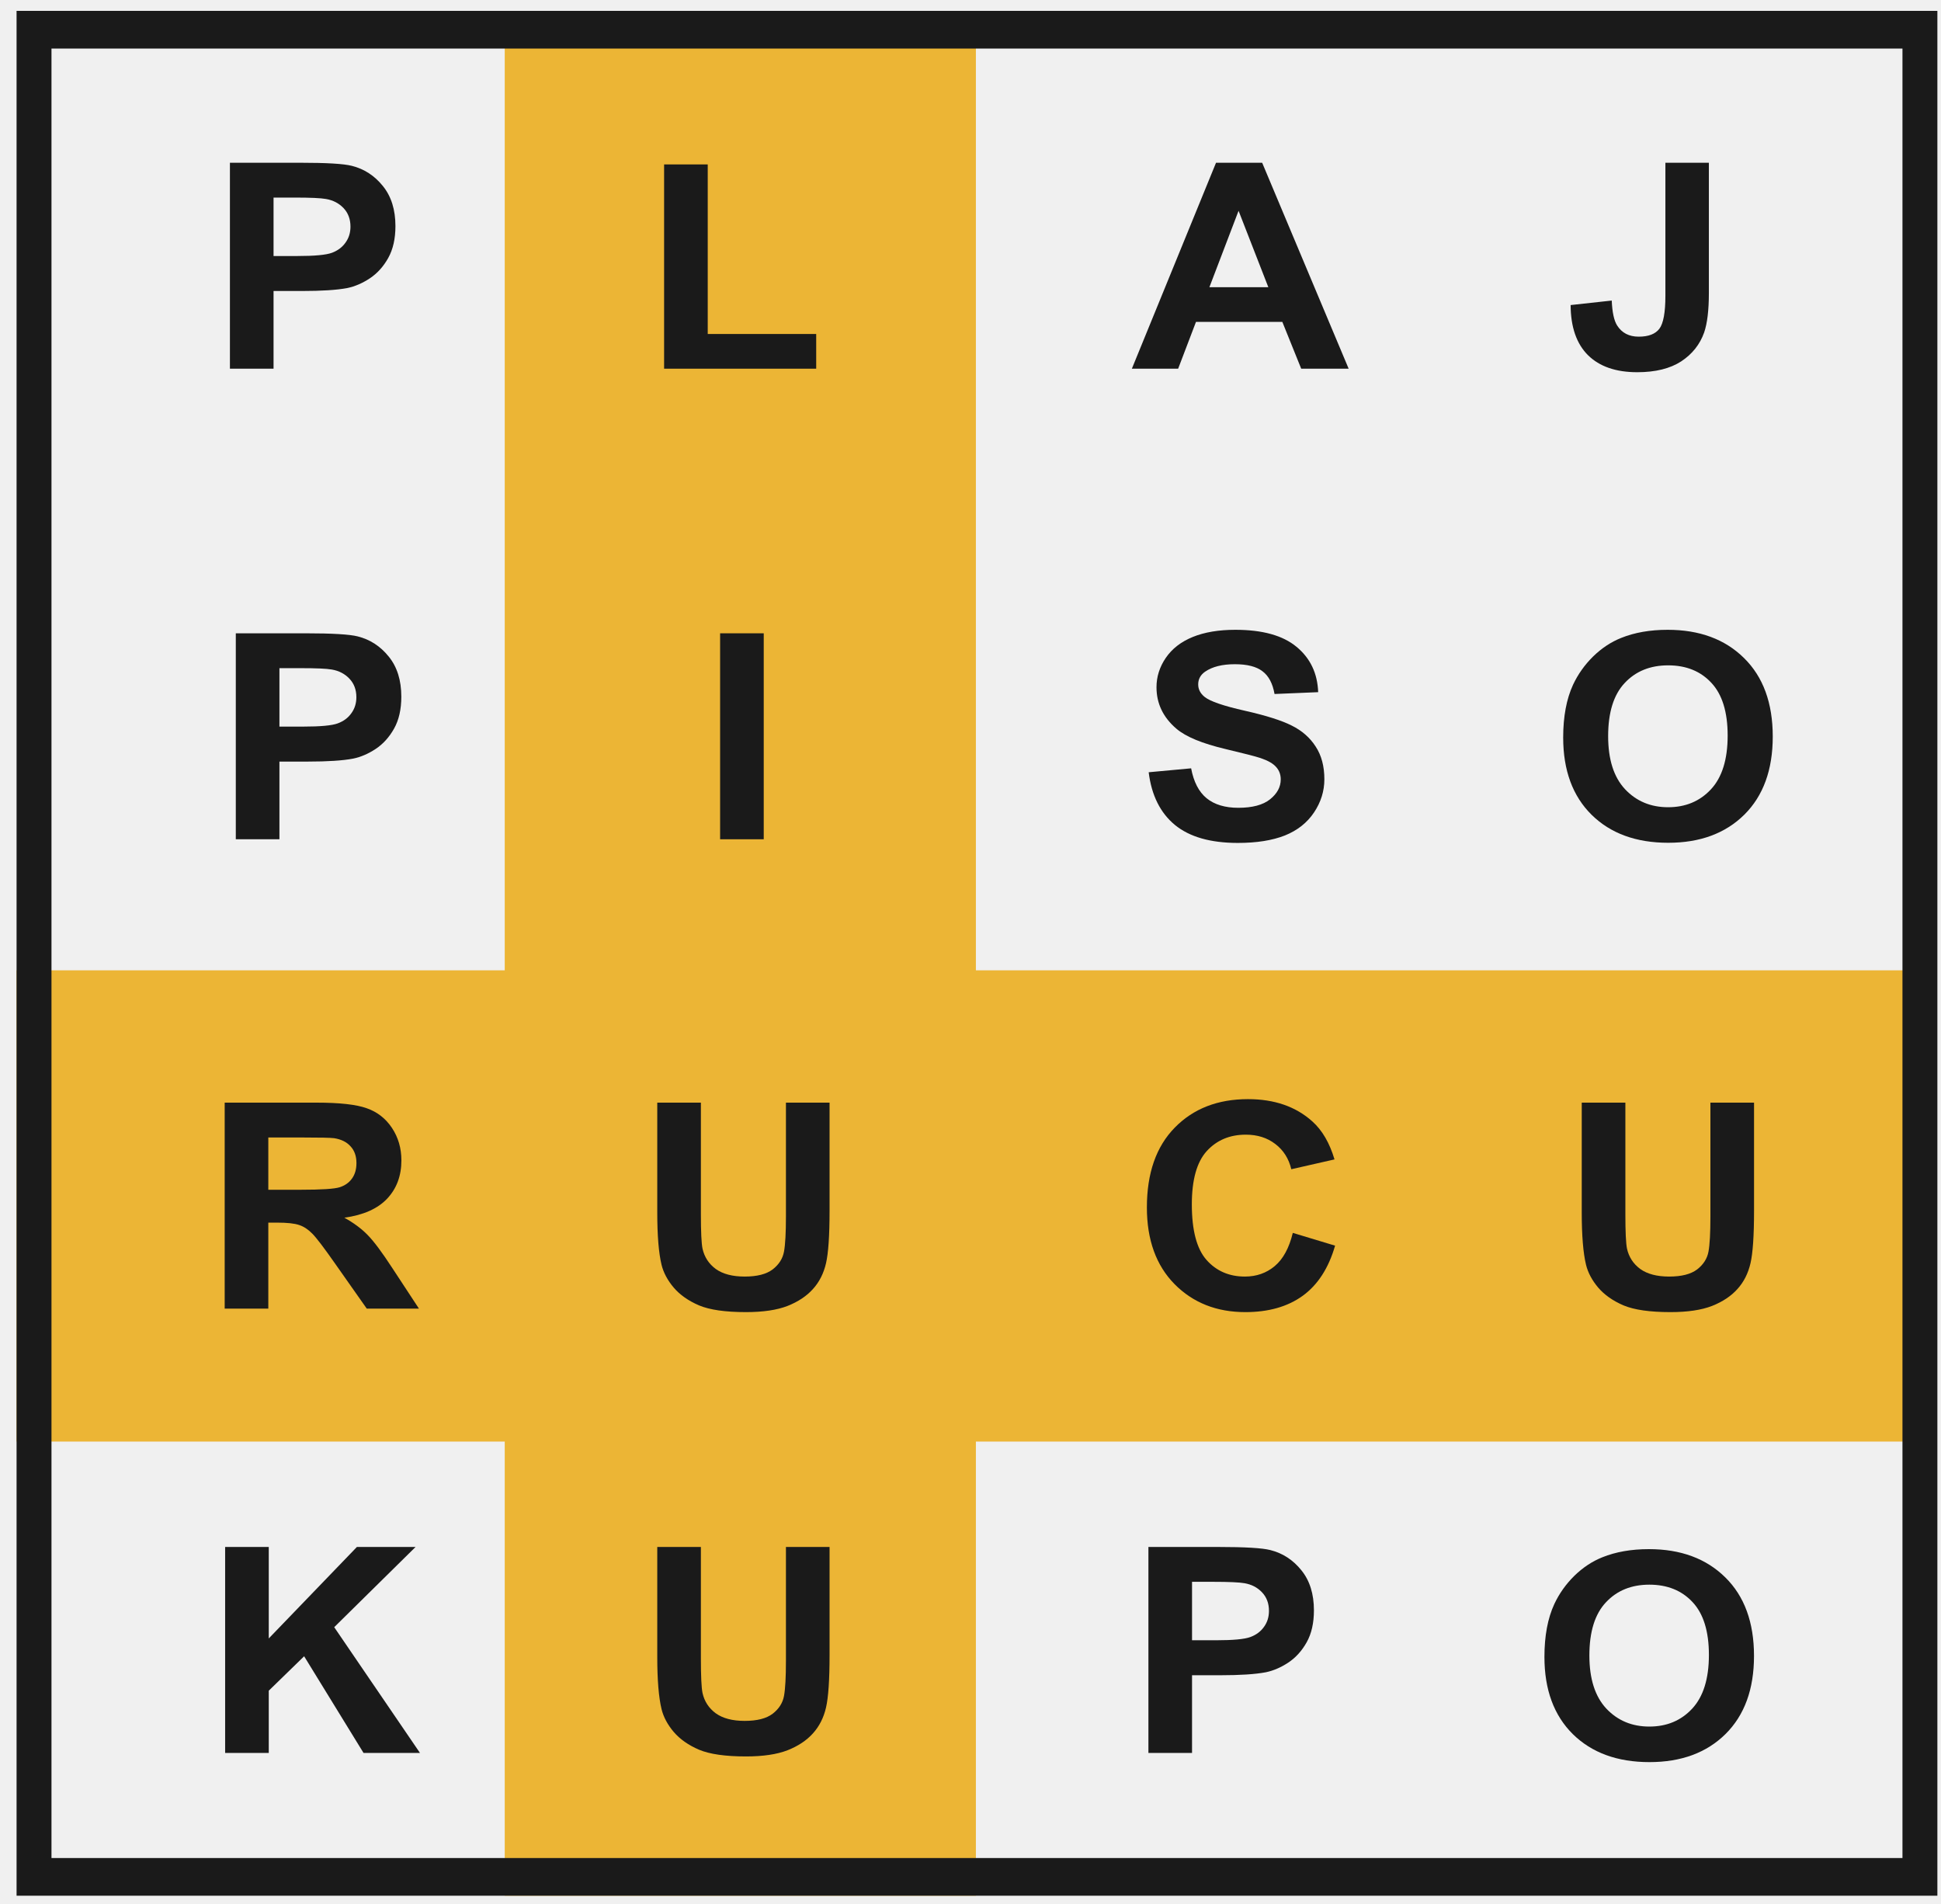
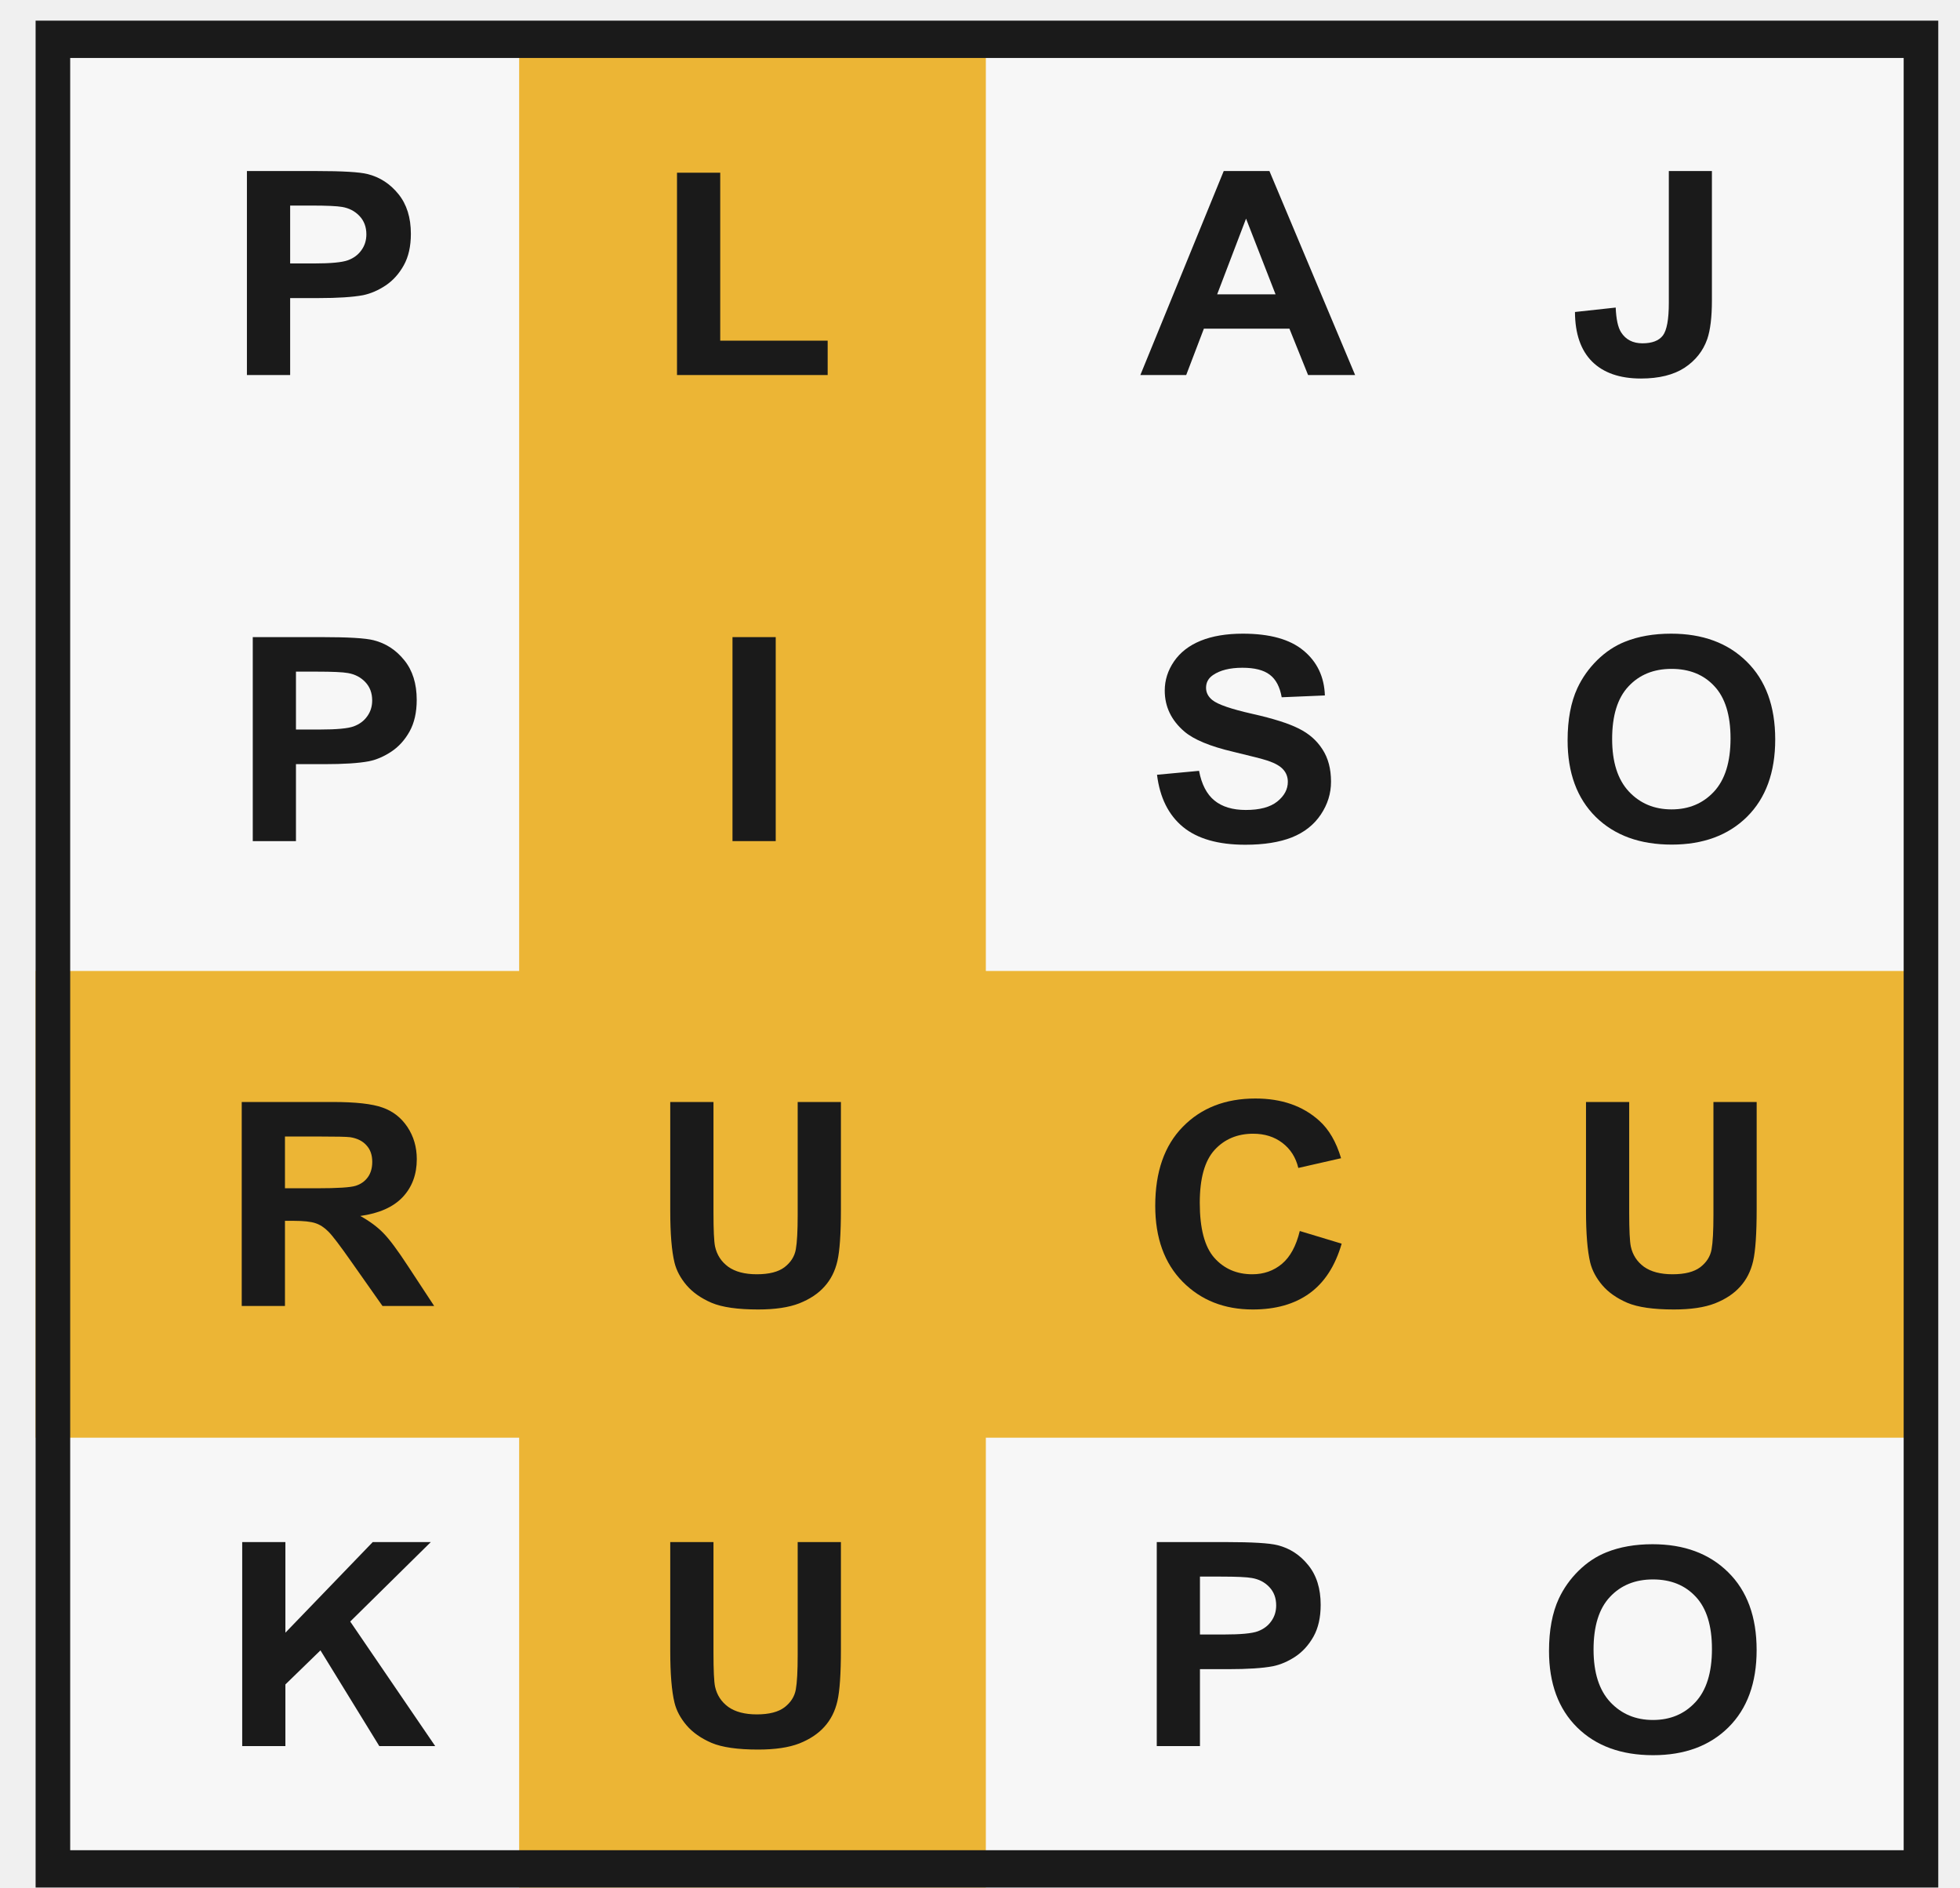
- <svg xmlns="http://www.w3.org/2000/svg" width="103" height="101" viewBox="0 0 103 101" fill="none">
-   <g clip-path="url(#clip0_7254_961)">
-     <path d="M26.784 1.619H51.786V100.583H26.784V1.619Z" fill="#ECB535" />
-     <path d="M0.879 76.485L0.879 51.484L101.927 51.484V76.485L0.879 76.485Z" fill="#ECB535" />
-     <path d="M71.567 19.562H69.049L68.048 17.08H63.465L62.519 19.562H60.063L64.529 8.635H66.977L71.567 19.562ZM67.305 15.239L65.725 11.184L64.177 15.239H67.305Z" fill="#1A1A1A" />
-     <path d="M88.375 8.635H90.682V15.552C90.682 16.456 90.598 17.152 90.432 17.639C90.207 18.275 89.801 18.787 89.212 19.175C88.622 19.557 87.846 19.749 86.881 19.749C85.75 19.749 84.879 19.448 84.269 18.847C83.659 18.241 83.351 17.353 83.346 16.186L85.528 15.947C85.554 16.573 85.65 17.015 85.817 17.274C86.068 17.666 86.448 17.863 86.959 17.863C87.475 17.863 87.84 17.724 88.054 17.445C88.268 17.162 88.375 16.578 88.375 15.694V8.635Z" fill="#1A1A1A" />
-     <path d="M68.603 65.414L70.847 66.092C70.503 67.285 69.929 68.172 69.126 68.754C68.329 69.33 67.315 69.618 66.084 69.618C64.562 69.618 63.31 69.124 62.33 68.135C61.35 67.141 60.86 65.784 60.86 64.065C60.86 62.246 61.353 60.835 62.338 59.831C63.324 58.822 64.619 58.318 66.225 58.318C67.627 58.318 68.767 58.713 69.643 59.503C70.164 59.97 70.555 60.641 70.816 61.516L68.524 62.037C68.389 61.471 68.105 61.023 67.672 60.696C67.244 60.367 66.723 60.203 66.108 60.203C65.258 60.203 64.567 60.494 64.035 61.076C63.509 61.657 63.245 62.599 63.245 63.901C63.245 65.282 63.506 66.266 64.027 66.853C64.549 67.439 65.227 67.732 66.061 67.732C66.676 67.732 67.205 67.546 67.648 67.173C68.091 66.8 68.41 66.214 68.603 65.414Z" fill="#1A1A1A" />
-     <path d="M83.936 58.504H86.251V64.423C86.251 65.362 86.28 65.971 86.337 66.249C86.436 66.696 86.671 67.056 87.041 67.33C87.416 67.598 87.927 67.732 88.574 67.732C89.231 67.732 89.726 67.606 90.06 67.352C90.393 67.094 90.594 66.778 90.662 66.405C90.73 66.033 90.764 65.414 90.764 64.549V58.504H93.079V64.244C93.079 65.556 93.016 66.482 92.891 67.024C92.766 67.566 92.534 68.023 92.195 68.396C91.861 68.768 91.413 69.067 90.85 69.29C90.287 69.509 89.551 69.618 88.644 69.618C87.549 69.618 86.718 69.499 86.149 69.26C85.586 69.017 85.141 68.704 84.812 68.321C84.484 67.933 84.267 67.528 84.163 67.106C84.012 66.48 83.936 65.556 83.936 64.333V58.504Z" fill="#1A1A1A" />
-     <path d="M60.941 93.007V82.079H64.656C66.064 82.079 66.981 82.134 67.409 82.243C68.066 82.407 68.616 82.765 69.059 83.316C69.502 83.863 69.724 84.571 69.724 85.441C69.724 86.112 69.596 86.676 69.341 87.133C69.085 87.59 68.759 87.951 68.363 88.214C67.972 88.472 67.573 88.644 67.166 88.728C66.614 88.832 65.814 88.885 64.766 88.885H63.256V93.007H60.941ZM63.256 83.928V87.029H64.523C65.436 87.029 66.046 86.972 66.353 86.857C66.661 86.743 66.9 86.564 67.073 86.32C67.25 86.077 67.338 85.794 67.338 85.471C67.338 85.073 67.216 84.745 66.971 84.487C66.726 84.228 66.416 84.067 66.04 84.002C65.764 83.953 65.209 83.928 64.374 83.928H63.256Z" fill="#1A1A1A" />
-     <path d="M60.955 40.974L63.208 40.766C63.343 41.486 63.617 42.015 64.029 42.353C64.446 42.691 65.006 42.86 65.71 42.86C66.456 42.86 67.016 42.711 67.392 42.413C67.772 42.11 67.963 41.757 67.963 41.354C67.963 41.096 67.882 40.877 67.72 40.698C67.564 40.514 67.287 40.355 66.891 40.221C66.62 40.132 66.002 39.973 65.038 39.744C63.797 39.451 62.926 39.091 62.425 38.663C61.722 38.062 61.37 37.329 61.37 36.464C61.37 35.908 61.534 35.389 61.862 34.907C62.196 34.419 62.673 34.049 63.294 33.796C63.919 33.542 64.673 33.416 65.554 33.416C66.993 33.416 68.075 33.716 68.799 34.318C69.529 34.919 69.913 35.721 69.949 36.725L67.634 36.822C67.535 36.261 67.321 35.858 66.993 35.615C66.67 35.366 66.182 35.242 65.53 35.242C64.858 35.242 64.331 35.374 63.951 35.637C63.706 35.806 63.583 36.032 63.583 36.315C63.583 36.574 63.698 36.795 63.927 36.979C64.219 37.212 64.928 37.456 66.054 37.709C67.18 37.963 68.012 38.226 68.549 38.499C69.091 38.768 69.514 39.138 69.816 39.61C70.124 40.077 70.278 40.656 70.278 41.347C70.278 41.973 70.095 42.559 69.73 43.106C69.365 43.653 68.849 44.06 68.182 44.329C67.514 44.592 66.683 44.724 65.687 44.724C64.237 44.724 63.124 44.406 62.347 43.77C61.571 43.129 61.106 42.197 60.955 40.974Z" fill="#1A1A1A" />
-     <path d="M82.951 39.133C82.951 38.02 83.126 37.086 83.475 36.33C83.736 35.774 84.091 35.274 84.539 34.832C84.993 34.39 85.488 34.062 86.025 33.848C86.739 33.56 87.563 33.416 88.496 33.416C90.185 33.416 91.536 33.915 92.547 34.914C93.564 35.913 94.072 37.302 94.072 39.081C94.072 40.845 93.569 42.227 92.563 43.225C91.557 44.219 90.212 44.716 88.527 44.716C86.823 44.716 85.467 44.222 84.461 43.233C83.454 42.239 82.951 40.872 82.951 39.133ZM85.337 39.059C85.337 40.296 85.636 41.235 86.236 41.876C86.836 42.512 87.597 42.83 88.52 42.83C89.442 42.83 90.198 42.515 90.788 41.884C91.382 41.248 91.679 40.296 91.679 39.029C91.679 37.776 91.39 36.842 90.811 36.226C90.238 35.61 89.474 35.302 88.52 35.302C87.566 35.302 86.796 35.615 86.213 36.241C85.629 36.862 85.337 37.801 85.337 39.059Z" fill="#1A1A1A" />
-     <path d="M12.201 19.562V8.635H15.916C17.324 8.635 18.241 8.689 18.669 8.799C19.326 8.963 19.876 9.32 20.319 9.872C20.762 10.419 20.984 11.127 20.984 11.996C20.984 12.667 20.856 13.231 20.601 13.688C20.345 14.146 20.019 14.506 19.623 14.769C19.232 15.028 18.833 15.199 18.426 15.284C17.874 15.388 17.073 15.44 16.025 15.44H14.516V19.562H12.201ZM14.516 10.483V13.584H15.783C16.695 13.584 17.305 13.527 17.613 13.413C17.921 13.298 18.16 13.12 18.332 12.876C18.51 12.632 18.598 12.349 18.598 12.026C18.598 11.629 18.476 11.301 18.231 11.042C17.986 10.784 17.675 10.622 17.3 10.558C17.024 10.508 16.468 10.483 15.634 10.483H14.516Z" fill="#1A1A1A" />
-     <path d="M35.241 19.562V8.724H37.556V17.721H43.312V19.562H35.241Z" fill="#1A1A1A" />
-     <path d="M11.923 69.432V58.504H16.795C18.021 58.504 18.91 58.603 19.462 58.802C20.02 58.996 20.466 59.344 20.8 59.846C21.133 60.348 21.3 60.922 21.3 61.568C21.3 62.388 21.047 63.066 20.541 63.603C20.036 64.134 19.28 64.47 18.273 64.609C18.774 64.887 19.186 65.193 19.509 65.526C19.838 65.859 20.278 66.45 20.831 67.3L22.231 69.432H19.462L17.789 67.054C17.194 66.204 16.788 65.67 16.569 65.451C16.35 65.228 16.118 65.076 15.873 64.996C15.627 64.912 15.239 64.87 14.707 64.87H14.238V69.432H11.923ZM14.238 63.126H15.951C17.061 63.126 17.755 63.081 18.031 62.991C18.307 62.902 18.524 62.748 18.68 62.529C18.837 62.311 18.915 62.037 18.915 61.709C18.915 61.342 18.811 61.046 18.602 60.822C18.399 60.594 18.109 60.45 17.734 60.39C17.546 60.365 16.983 60.353 16.045 60.353H14.238V63.126Z" fill="#1A1A1A" />
-     <path d="M34.878 58.504H37.193V64.423C37.193 65.362 37.222 65.971 37.279 66.249C37.378 66.696 37.613 67.056 37.983 67.33C38.358 67.598 38.869 67.732 39.516 67.732C40.173 67.732 40.668 67.606 41.002 67.352C41.336 67.094 41.536 66.778 41.604 66.405C41.672 66.033 41.706 65.414 41.706 64.549V58.504H44.021V64.244C44.021 65.556 43.958 66.482 43.833 67.024C43.708 67.566 43.476 68.023 43.137 68.396C42.803 68.768 42.355 69.067 41.792 69.29C41.229 69.509 40.493 69.618 39.586 69.618C38.491 69.618 37.66 69.499 37.091 69.26C36.528 69.017 36.083 68.704 35.754 68.321C35.426 67.933 35.209 67.528 35.105 67.106C34.954 66.48 34.878 65.556 34.878 64.333V58.504Z" fill="#1A1A1A" />
-     <path d="M11.947 93.007V82.079H14.262V86.932L18.939 82.079H22.052L17.735 86.335L22.286 93.007H19.291L16.139 87.878L14.262 89.705V93.007H11.947Z" fill="#1A1A1A" />
-     <path d="M34.878 82.079H37.193V87.998C37.193 88.937 37.222 89.546 37.279 89.824C37.378 90.271 37.613 90.632 37.983 90.905C38.358 91.173 38.869 91.307 39.516 91.307C40.173 91.307 40.668 91.181 41.002 90.927C41.336 90.669 41.536 90.353 41.604 89.981C41.672 89.608 41.706 88.989 41.706 88.124V82.079H44.021V87.819C44.021 89.131 43.958 90.058 43.833 90.599C43.708 91.141 43.476 91.598 43.137 91.971C42.803 92.344 42.355 92.642 41.792 92.865C41.229 93.084 40.493 93.193 39.586 93.193C38.491 93.193 37.66 93.074 37.091 92.835C36.528 92.592 36.083 92.279 35.754 91.896C35.426 91.509 35.209 91.104 35.105 90.681C34.954 90.055 34.878 89.131 34.878 87.908V82.079Z" fill="#1A1A1A" />
-     <path d="M12.513 44.53V33.602H16.228C17.636 33.602 18.553 33.657 18.981 33.766C19.638 33.93 20.188 34.288 20.631 34.84C21.074 35.386 21.296 36.094 21.296 36.964C21.296 37.635 21.168 38.199 20.913 38.656C20.657 39.113 20.331 39.474 19.935 39.737C19.544 39.995 19.145 40.167 18.738 40.251C18.186 40.356 17.386 40.408 16.337 40.408H14.828V44.53H12.513ZM14.828 35.451V38.552H16.095C17.008 38.552 17.617 38.495 17.925 38.38C18.233 38.266 18.473 38.087 18.645 37.843C18.822 37.6 18.911 37.317 18.911 36.994C18.911 36.596 18.788 36.268 18.543 36.01C18.298 35.751 17.988 35.59 17.612 35.525C17.336 35.475 16.781 35.451 15.947 35.451H14.828Z" fill="#1A1A1A" />
-     <path d="M38.213 44.53V33.602H40.528V44.53H38.213Z" fill="#1A1A1A" />
-     <path d="M81.956 87.911C81.956 86.798 82.13 85.864 82.48 85.108C82.74 84.552 83.095 84.052 83.543 83.61C83.997 83.168 84.492 82.84 85.029 82.626C85.744 82.338 86.567 82.194 87.501 82.194C89.19 82.194 90.54 82.693 91.552 83.692C92.569 84.691 93.077 86.08 93.077 87.859C93.077 89.623 92.574 91.004 91.567 92.003C90.561 92.997 89.216 93.494 87.532 93.494C85.827 93.494 84.472 93 83.465 92.011C82.459 91.017 81.956 89.65 81.956 87.911ZM84.341 87.836C84.341 89.074 84.641 90.013 85.24 90.654C85.84 91.29 86.601 91.608 87.524 91.608C88.447 91.608 89.203 91.293 89.792 90.662C90.386 90.025 90.684 89.074 90.684 87.806C90.684 86.554 90.394 85.62 89.816 85.004C89.242 84.388 88.478 84.079 87.524 84.079C86.57 84.079 85.801 84.392 85.217 85.019C84.633 85.64 84.341 86.579 84.341 87.836Z" fill="#1A1A1A" />
-     <path fill-rule="evenodd" clip-rule="evenodd" d="M100.955 2.577H2.732V98.583H100.955V2.577ZM0.879 0.577V100.583H102.808V0.577H0.879Z" fill="#1A1A1A" />
+ <svg xmlns="http://www.w3.org/2000/svg" width="54" height="52" viewBox="0 0 54 52" fill="none">
+   <g clip-path="url(#clip0_7233_2101)">
+     <rect opacity="0.5" x="1" y="1" width="52" height="50" fill="#FEFEFE" />
+     <path d="M14.303 1.104H27.161V52H14.303V1.104Z" fill="#ECB535" />
+     <path d="M0.981 39.607L0.981 26.749L52.948 26.749V39.607L0.981 39.607Z" fill="#ECB535" />
+     <path d="M37.335 10.332H36.039L35.525 9.055H33.168L32.681 10.332H31.418L33.715 4.712H34.974L37.335 10.332ZM35.143 8.109L34.33 6.023L33.534 8.109H35.143Z" fill="#1A1A1A" />
+     <path d="M45.978 4.712H47.165V8.27C47.165 8.735 47.122 9.093 47.036 9.343C46.921 9.67 46.712 9.933 46.409 10.133C46.106 10.329 45.706 10.428 45.21 10.428C44.628 10.428 44.181 10.273 43.867 9.964C43.553 9.652 43.395 9.196 43.392 8.595L44.514 8.473C44.528 8.795 44.577 9.022 44.663 9.155C44.792 9.357 44.988 9.458 45.251 9.458C45.516 9.458 45.704 9.386 45.814 9.243C45.923 9.098 45.978 8.797 45.978 8.342V4.712Z" fill="#1A1A1A" />
+     <path d="M35.81 33.913L36.964 34.262C36.787 34.875 36.492 35.331 36.079 35.63C35.669 35.927 35.148 36.075 34.515 36.075C33.732 36.075 33.088 35.821 32.584 35.312C32.08 34.801 31.828 34.103 31.828 33.219C31.828 32.284 32.081 31.558 32.588 31.042C33.095 30.523 33.761 30.263 34.587 30.263C35.309 30.263 35.894 30.466 36.345 30.873C36.613 31.113 36.814 31.458 36.948 31.908L35.77 32.176C35.7 31.885 35.554 31.655 35.331 31.486C35.111 31.318 34.843 31.233 34.527 31.233C34.09 31.233 33.734 31.383 33.461 31.682C33.19 31.981 33.055 32.465 33.055 33.135C33.055 33.845 33.189 34.351 33.457 34.653C33.725 34.954 34.074 35.105 34.503 35.105C34.819 35.105 35.091 35.009 35.319 34.818C35.547 34.626 35.711 34.324 35.81 33.913Z" fill="#1A1A1A" />
+     <path d="M43.696 30.359H44.886V33.403C44.886 33.886 44.901 34.199 44.931 34.342C44.981 34.572 45.102 34.758 45.292 34.898C45.486 35.036 45.748 35.105 46.081 35.105C46.419 35.105 46.673 35.04 46.845 34.91C47.017 34.777 47.12 34.614 47.155 34.423C47.19 34.231 47.207 33.913 47.207 33.468V30.359H48.398V33.311C48.398 33.986 48.365 34.462 48.301 34.741C48.237 35.02 48.117 35.255 47.943 35.446C47.772 35.638 47.541 35.791 47.251 35.906C46.962 36.019 46.584 36.075 46.117 36.075C45.554 36.075 45.126 36.014 44.834 35.891C44.544 35.766 44.315 35.605 44.146 35.408C43.977 35.209 43.866 35 43.812 34.783C43.735 34.461 43.696 33.986 43.696 33.357V30.359Z" fill="#1A1A1A" />
+     <path d="M31.87 48.103V42.483H33.78C34.504 42.483 34.976 42.512 35.196 42.568C35.534 42.652 35.817 42.836 36.045 43.12C36.273 43.401 36.386 43.765 36.386 44.212C36.386 44.557 36.321 44.847 36.19 45.083C36.058 45.318 35.891 45.503 35.687 45.639C35.486 45.771 35.281 45.86 35.071 45.903C34.787 45.957 34.376 45.984 33.837 45.984H33.06V48.103H31.87ZM33.06 43.434V45.029H33.712C34.181 45.029 34.495 45 34.653 44.941C34.811 44.882 34.935 44.79 35.023 44.665C35.114 44.54 35.16 44.394 35.16 44.228C35.16 44.023 35.097 43.855 34.971 43.722C34.845 43.589 34.685 43.506 34.492 43.473C34.35 43.447 34.065 43.434 33.635 43.434H33.06Z" fill="#1A1A1A" />
+     <path d="M31.877 21.344L33.035 21.236C33.105 21.607 33.246 21.879 33.458 22.053C33.672 22.227 33.96 22.314 34.322 22.314C34.706 22.314 34.994 22.237 35.187 22.084C35.383 21.928 35.481 21.746 35.481 21.539C35.481 21.407 35.439 21.294 35.356 21.202C35.276 21.108 35.133 21.026 34.93 20.957C34.79 20.911 34.473 20.829 33.977 20.711C33.338 20.561 32.891 20.375 32.633 20.155C32.271 19.846 32.09 19.469 32.09 19.025C32.09 18.738 32.175 18.471 32.344 18.223C32.515 17.973 32.761 17.782 33.08 17.652C33.401 17.522 33.789 17.457 34.242 17.457C34.982 17.457 35.538 17.611 35.911 17.921C36.286 18.23 36.484 18.642 36.502 19.159L35.312 19.209C35.261 18.92 35.151 18.713 34.982 18.587C34.816 18.46 34.565 18.396 34.23 18.396C33.884 18.396 33.613 18.464 33.417 18.599C33.291 18.686 33.228 18.802 33.228 18.948C33.228 19.081 33.287 19.195 33.405 19.289C33.556 19.409 33.92 19.534 34.499 19.665C35.079 19.795 35.506 19.931 35.782 20.071C36.061 20.209 36.279 20.399 36.434 20.642C36.592 20.883 36.671 21.18 36.671 21.536C36.671 21.858 36.578 22.159 36.39 22.44C36.202 22.721 35.937 22.931 35.593 23.069C35.25 23.204 34.822 23.272 34.31 23.272C33.565 23.272 32.992 23.109 32.593 22.782C32.193 22.452 31.955 21.973 31.877 21.344Z" fill="#1A1A1A" />
+     <path d="M43.189 20.397C43.189 19.825 43.279 19.344 43.459 18.956C43.593 18.669 43.775 18.413 44.006 18.185C44.239 17.957 44.494 17.789 44.77 17.679C45.137 17.531 45.561 17.457 46.041 17.457C46.91 17.457 47.604 17.713 48.124 18.227C48.647 18.741 48.909 19.455 48.909 20.37C48.909 21.277 48.65 21.988 48.132 22.502C47.615 23.013 46.923 23.268 46.057 23.268C45.18 23.268 44.483 23.014 43.965 22.506C43.448 21.994 43.189 21.291 43.189 20.397ZM44.416 20.359C44.416 20.995 44.57 21.478 44.879 21.808C45.187 22.135 45.578 22.298 46.053 22.298C46.528 22.298 46.916 22.136 47.219 21.812C47.525 21.484 47.678 20.995 47.678 20.343C47.678 19.699 47.529 19.219 47.231 18.902C46.937 18.585 46.544 18.427 46.053 18.427C45.562 18.427 45.167 18.587 44.866 18.91C44.566 19.229 44.416 19.712 44.416 20.359Z" fill="#1A1A1A" />
+     <path d="M6.803 10.332V4.712H8.714C9.438 4.712 9.91 4.74 10.13 4.796C10.467 4.881 10.75 5.065 10.978 5.348C11.206 5.63 11.32 5.994 11.32 6.441C11.32 6.786 11.255 7.076 11.123 7.311C10.992 7.546 10.824 7.732 10.62 7.867C10.419 8 10.214 8.088 10.005 8.132C9.721 8.185 9.309 8.212 8.77 8.212H7.994V10.332H6.803ZM7.994 5.663V7.258H8.646C9.115 7.258 9.428 7.228 9.587 7.169C9.745 7.111 9.868 7.019 9.957 6.893C10.048 6.768 10.094 6.622 10.094 6.456C10.094 6.252 10.03 6.083 9.904 5.95C9.778 5.817 9.619 5.734 9.426 5.701C9.284 5.676 8.998 5.663 8.569 5.663H7.994Z" fill="#1A1A1A" />
+     <path d="M18.652 10.332V4.758H19.843V9.385H22.803V10.332H18.652Z" fill="#1A1A1A" />
+     <path d="M6.66 35.979V30.359H9.166C9.796 30.359 10.254 30.41 10.538 30.512C10.825 30.612 11.054 30.791 11.226 31.049C11.397 31.307 11.483 31.602 11.483 31.935C11.483 32.356 11.353 32.705 11.093 32.981C10.833 33.255 10.444 33.427 9.926 33.499C10.184 33.642 10.396 33.799 10.562 33.97C10.731 34.142 10.957 34.446 11.242 34.883L11.962 35.979H10.538L9.677 34.756C9.371 34.319 9.162 34.044 9.05 33.932C8.937 33.817 8.818 33.739 8.692 33.698C8.566 33.655 8.366 33.633 8.092 33.633H7.851V35.979H6.66ZM7.851 32.736H8.732C9.303 32.736 9.66 32.713 9.802 32.667C9.944 32.621 10.055 32.542 10.136 32.429C10.216 32.317 10.256 32.176 10.256 32.008C10.256 31.819 10.203 31.666 10.095 31.551C9.991 31.434 9.842 31.36 9.649 31.329C9.552 31.316 9.263 31.31 8.78 31.31H7.851V32.736Z" fill="#1A1A1A" />
+     <path d="M18.466 30.359H19.657V33.403C19.657 33.886 19.671 34.199 19.701 34.342C19.752 34.572 19.872 34.758 20.063 34.898C20.256 35.036 20.518 35.105 20.851 35.105C21.189 35.105 21.444 35.04 21.615 34.91C21.787 34.777 21.89 34.614 21.925 34.423C21.96 34.231 21.977 33.913 21.977 33.468V30.359H23.168V33.311C23.168 33.986 23.136 34.462 23.071 34.741C23.007 35.02 22.887 35.255 22.713 35.446C22.542 35.638 22.311 35.791 22.021 35.906C21.732 36.019 21.354 36.075 20.887 36.075C20.324 36.075 19.896 36.014 19.604 35.891C19.315 35.766 19.085 35.605 18.916 35.408C18.747 35.209 18.636 35 18.583 34.783C18.505 34.461 18.466 33.986 18.466 33.357V30.359Z" fill="#1A1A1A" />
+     <path d="M6.673 48.103V42.483H7.863V44.979L10.269 42.483H11.869L9.649 44.672L11.99 48.103H10.45L8.829 45.466L7.863 46.405V48.103H6.673Z" fill="#1A1A1A" />
+     <path d="M18.466 42.483H19.657V45.527C19.657 46.01 19.671 46.324 19.701 46.467C19.752 46.697 19.872 46.882 20.063 47.023C20.256 47.16 20.518 47.23 20.851 47.23C21.189 47.23 21.444 47.164 21.615 47.034C21.787 46.901 21.89 46.739 21.925 46.547C21.96 46.355 21.977 46.037 21.977 45.593V42.483H23.168V45.435C23.168 46.11 23.136 46.587 23.071 46.865C23.007 47.144 22.887 47.379 22.713 47.571C22.542 47.762 22.311 47.916 22.021 48.031C21.732 48.143 21.354 48.199 20.887 48.199C20.324 48.199 19.896 48.138 19.604 48.015C19.315 47.89 19.085 47.729 18.916 47.532C18.747 47.333 18.636 47.125 18.583 46.907C18.505 46.585 18.466 46.11 18.466 45.481V42.483Z" fill="#1A1A1A" />
+     <path d="M6.964 23.172V17.552H8.874C9.598 17.552 10.07 17.581 10.29 17.637C10.628 17.721 10.911 17.905 11.139 18.189C11.367 18.47 11.481 18.834 11.481 19.281C11.481 19.627 11.415 19.916 11.284 20.152C11.152 20.387 10.985 20.572 10.781 20.707C10.58 20.84 10.375 20.929 10.165 20.972C9.881 21.026 9.47 21.052 8.931 21.052H8.154V23.172H6.964ZM8.154 18.503V20.098H8.806C9.275 20.098 9.589 20.069 9.747 20.01C9.905 19.951 10.029 19.859 10.117 19.734C10.208 19.609 10.254 19.463 10.254 19.297C10.254 19.092 10.191 18.924 10.065 18.791C9.939 18.658 9.779 18.575 9.586 18.542C9.444 18.516 9.159 18.503 8.73 18.503H8.154Z" fill="#1A1A1A" />
+     <path d="M20.181 23.172V17.552H21.372V23.172H20.181Z" fill="#1A1A1A" />
+     <path d="M42.677 45.483C42.677 44.91 42.767 44.43 42.947 44.041C43.081 43.755 43.263 43.498 43.494 43.271C43.727 43.043 43.982 42.875 44.258 42.765C44.625 42.617 45.049 42.542 45.529 42.542C46.398 42.542 47.092 42.799 47.612 43.313C48.135 43.827 48.397 44.541 48.397 45.456C48.397 46.363 48.138 47.074 47.62 47.587C47.103 48.099 46.411 48.354 45.545 48.354C44.668 48.354 43.971 48.1 43.454 47.591C42.936 47.08 42.677 46.377 42.677 45.483ZM43.904 45.444C43.904 46.081 44.058 46.564 44.367 46.894C44.675 47.221 45.066 47.384 45.541 47.384C46.016 47.384 46.404 47.222 46.707 46.897C47.013 46.57 47.166 46.081 47.166 45.429C47.166 44.785 47.017 44.305 46.719 43.988C46.425 43.671 46.032 43.512 45.541 43.512C45.05 43.512 44.655 43.673 44.355 43.995C44.054 44.315 43.904 44.798 43.904 45.444Z" fill="#1A1A1A" />
+     <path fill-rule="evenodd" clip-rule="evenodd" d="M52.448 1.597H1.934V50.971H52.448V1.597ZM0.981 0.568V52H53.401V0.568H0.981Z" fill="#1A1A1A" />
  </g>
  <defs>
-     <clipPath id="clip0_7254_961">
-       <rect width="101.929" height="100.006" fill="white" transform="translate(0.878906 0.577271)" />
+     <clipPath id="clip0_7233_2101">
+       <rect width="52.421" height="51.432" fill="white" transform="translate(0.980591 0.568298)" />
    </clipPath>
  </defs>
</svg>
